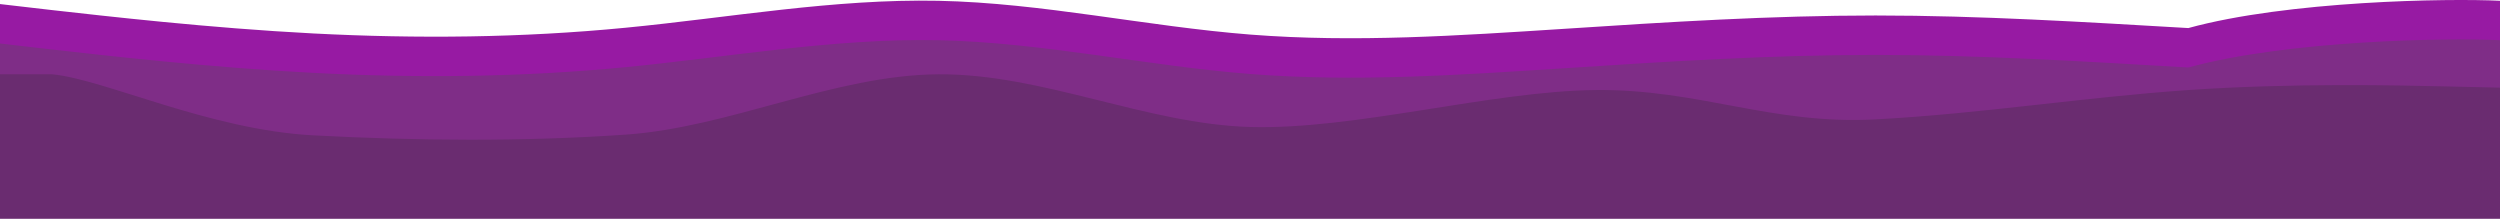
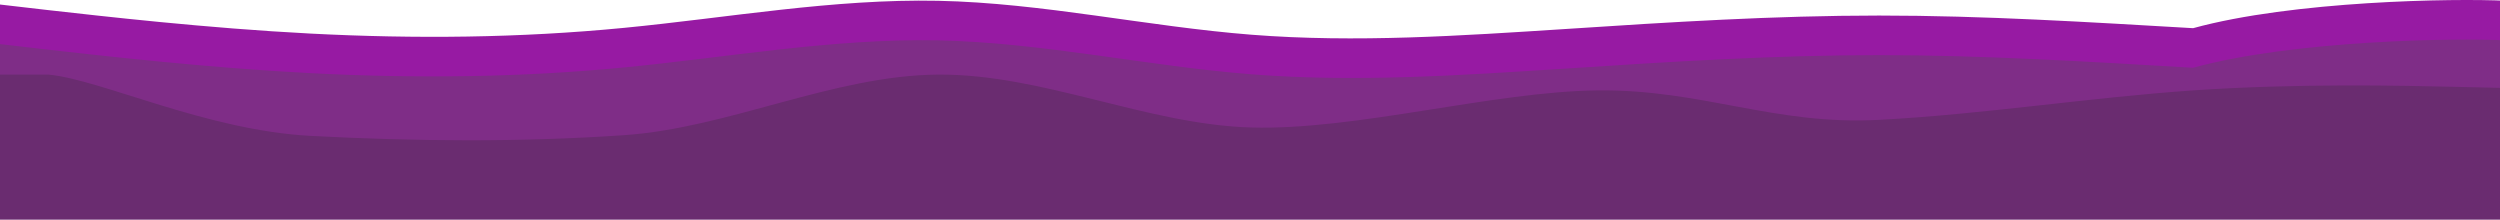
- <svg xmlns="http://www.w3.org/2000/svg" width="508mm" height="44.464mm" viewBox="0 0 508 44.464" version="1.1" id="svg5" xml:space="preserve">
+ <svg xmlns="http://www.w3.org/2000/svg" width="506mm" height="44.464mm" viewBox="0 0 506 44.464" version="1.1" id="svg5" xml:space="preserve">
  <defs id="defs2" />
  <g id="layer1" transform="translate(200.1514,-64.59435)">
-     <g id="g183">
+     <g id="g183" transform="translate(-0.7850868)">
      <g style="fill:none" id="g18" transform="matrix(0.2645833,0,0,0.2645833,-200.1514,64.59435)">
        <path d="M 0,3.116 40.107,7.757 C 80.427,12.272 160.64,21.553 240.64,25.693 c 80,4.139 159.787,3.386 239.787,-4.39 80,-7.777 160.213,-22.326 240.213,-20.696 80,1.631 159.787,19.692 239.787,25.963 80.003,6.271 160.213,0.753 240.213,-4.39 80,-5.268 159.79,-10.285 239.79,-10.285 80,0 160.21,5.017 240.21,9.658 C 1757,0.607 1880.32,-1.4 1920,0.607 V 34.472 116 h -39.89 c -39.68,0 -119.47,0 -199.47,0 -80,0 -160.21,0 -240.21,0 -80,0 -159.79,0 -239.79,0 -80,0 -160.21,0 -240.213,0 -80,0 -159.787,0 -239.787,0 -80,0 -160.213,0 -240.213,0 -80,0 -159.787,0 -239.787,0 -80,0 -160.213,0 -200.533,0 H 0 Z" fill="#971aa3" id="path9" />
      </g>
      <g style="fill:none" id="g29" transform="matrix(0.2645833,0,0,0.2645833,-200.1514,72.60406)">
        <path d="M 0,3.116 40.107,7.757 C 80.427,12.272 160.64,21.553 240.64,25.693 c 80,4.139 159.787,3.386 239.787,-4.39 80,-7.776 160.213,-22.326 240.213,-20.695 80,1.631 159.787,19.692 239.787,25.963 80.003,6.271 160.213,0.753 240.213,-4.39 80,-5.268 159.79,-10.285 239.79,-10.285 80,0 160.21,5.017 240.21,9.658 C 1757,0.607 1880.32,-1.4 1920,0.607 V 34.472 116 h -39.89 c -39.68,0 -119.47,0 -199.47,0 -80,0 -160.21,0 -240.21,0 -80,0 -159.79,0 -239.79,0 -80,0 -160.21,0 -240.213,0 -80,0 -159.787,0 -239.787,0 -80,0 -160.213,0 -240.213,0 -80,0 -159.787,0 -239.787,0 -80,0 -160.213,0 -200.533,0 H 0 Z" fill="#7f2d87" id="path20" />
      </g>
      <g style="fill:none" id="g40" transform="matrix(0.2645833,0,0,0.2645833,-199.8868,79.68945)">
        <path d="M -1,0.006 H 39.107 C 79.427,3.852 159.64,42.682 239.64,46.895 319.64,51.107 399.427,51.84 479.427,46.345 559.427,40.85 639.64,0.555 719.64,0.006 799.64,-0.544 879.427,38.286 959.427,40.484 1039.43,42.682 1144,13.01 1224,12.095 c 80,-0.916 135.43,26.924 215.43,22.528 80,-4.213 160.21,-17.034 240.21,-22.528 80,-5.495 159.79,-3.663 199.47,-2.747 L 1919,10.263 V 111 h -39.89 c -39.68,0 -119.47,0 -199.47,0 -80,0 -160.21,0 -240.21,0 -80,0 -159.79,0 -239.79,0 -80,0 -160.21,0 -240.213,0 -80,0 -159.787,0 -239.787,0 -80,0 -160.213,0 -240.213,0 -80,0 -159.787,0 -239.787,0 -80,0 -160.213,0 -200.533,0 H -1 Z" fill="#6a2c70" id="path31" />
      </g>
    </g>
  </g>
</svg>
